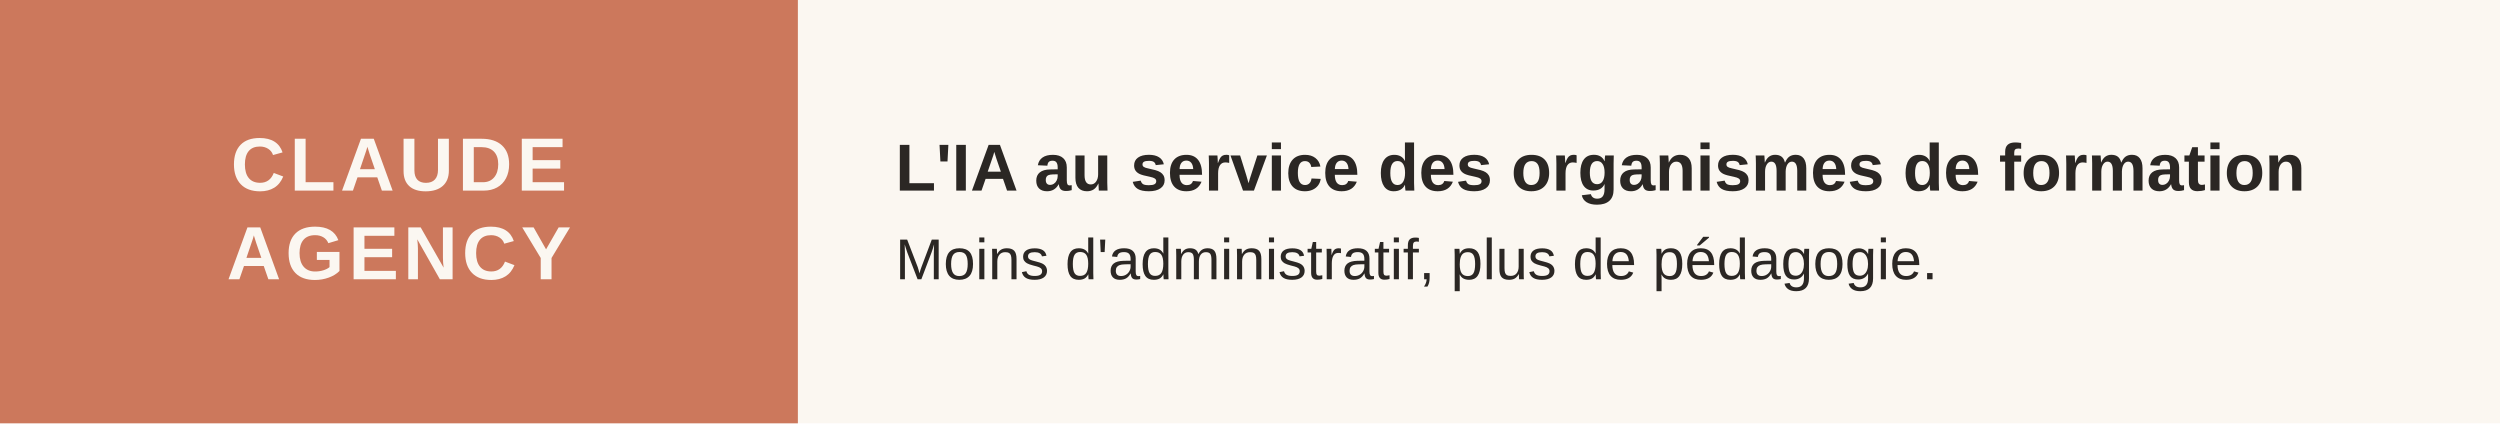
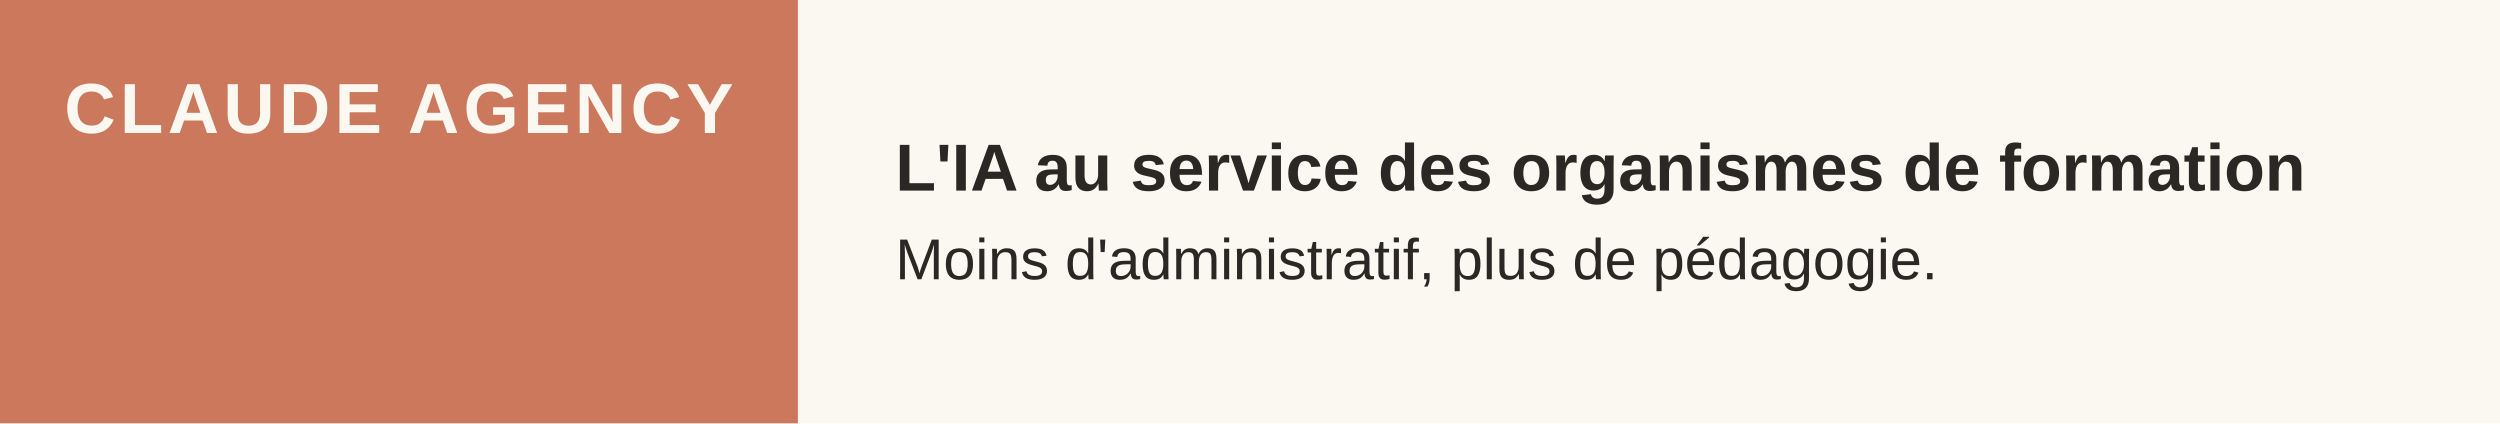
<svg xmlns="http://www.w3.org/2000/svg" width="1128" height="191" viewBox="0 0 1128 191">
  <rect x="0" y="0" width="1128" height="191" fill="#FBF7F1" />
  <rect x="0" y="0" width="360" height="191" fill="#CC785C" />
-   <text x="180" y="86" text-anchor="middle" font-family="Arial, Helvetica, sans-serif" font-weight="800" font-size="34" letter-spacing="2" fill="#FBF7F1">CLAUDE</text>
-   <text x="180" y="126" text-anchor="middle" font-family="Arial, Helvetica, sans-serif" font-weight="800" font-size="34" letter-spacing="2" fill="#FBF7F1">AGENCY</text>
+   <text x="180" y="60" text-anchor="middle" font-family="Arial, Helvetica, sans-serif" font-weight="800" font-size="32" letter-spacing="2" fill="#FBF7F1">CLAUDE AGENCY</text>
  <text x="404" y="86" font-family="Arial, Helvetica, sans-serif" font-weight="700" font-size="30" fill="#2B2724">L'IA au service des organismes de formation</text>
  <text x="404" y="126" font-family="Arial, Helvetica, sans-serif" font-weight="400" font-size="26" fill="#2B2724">Moins d'administratif, plus de pédagogie.</text>
</svg>
